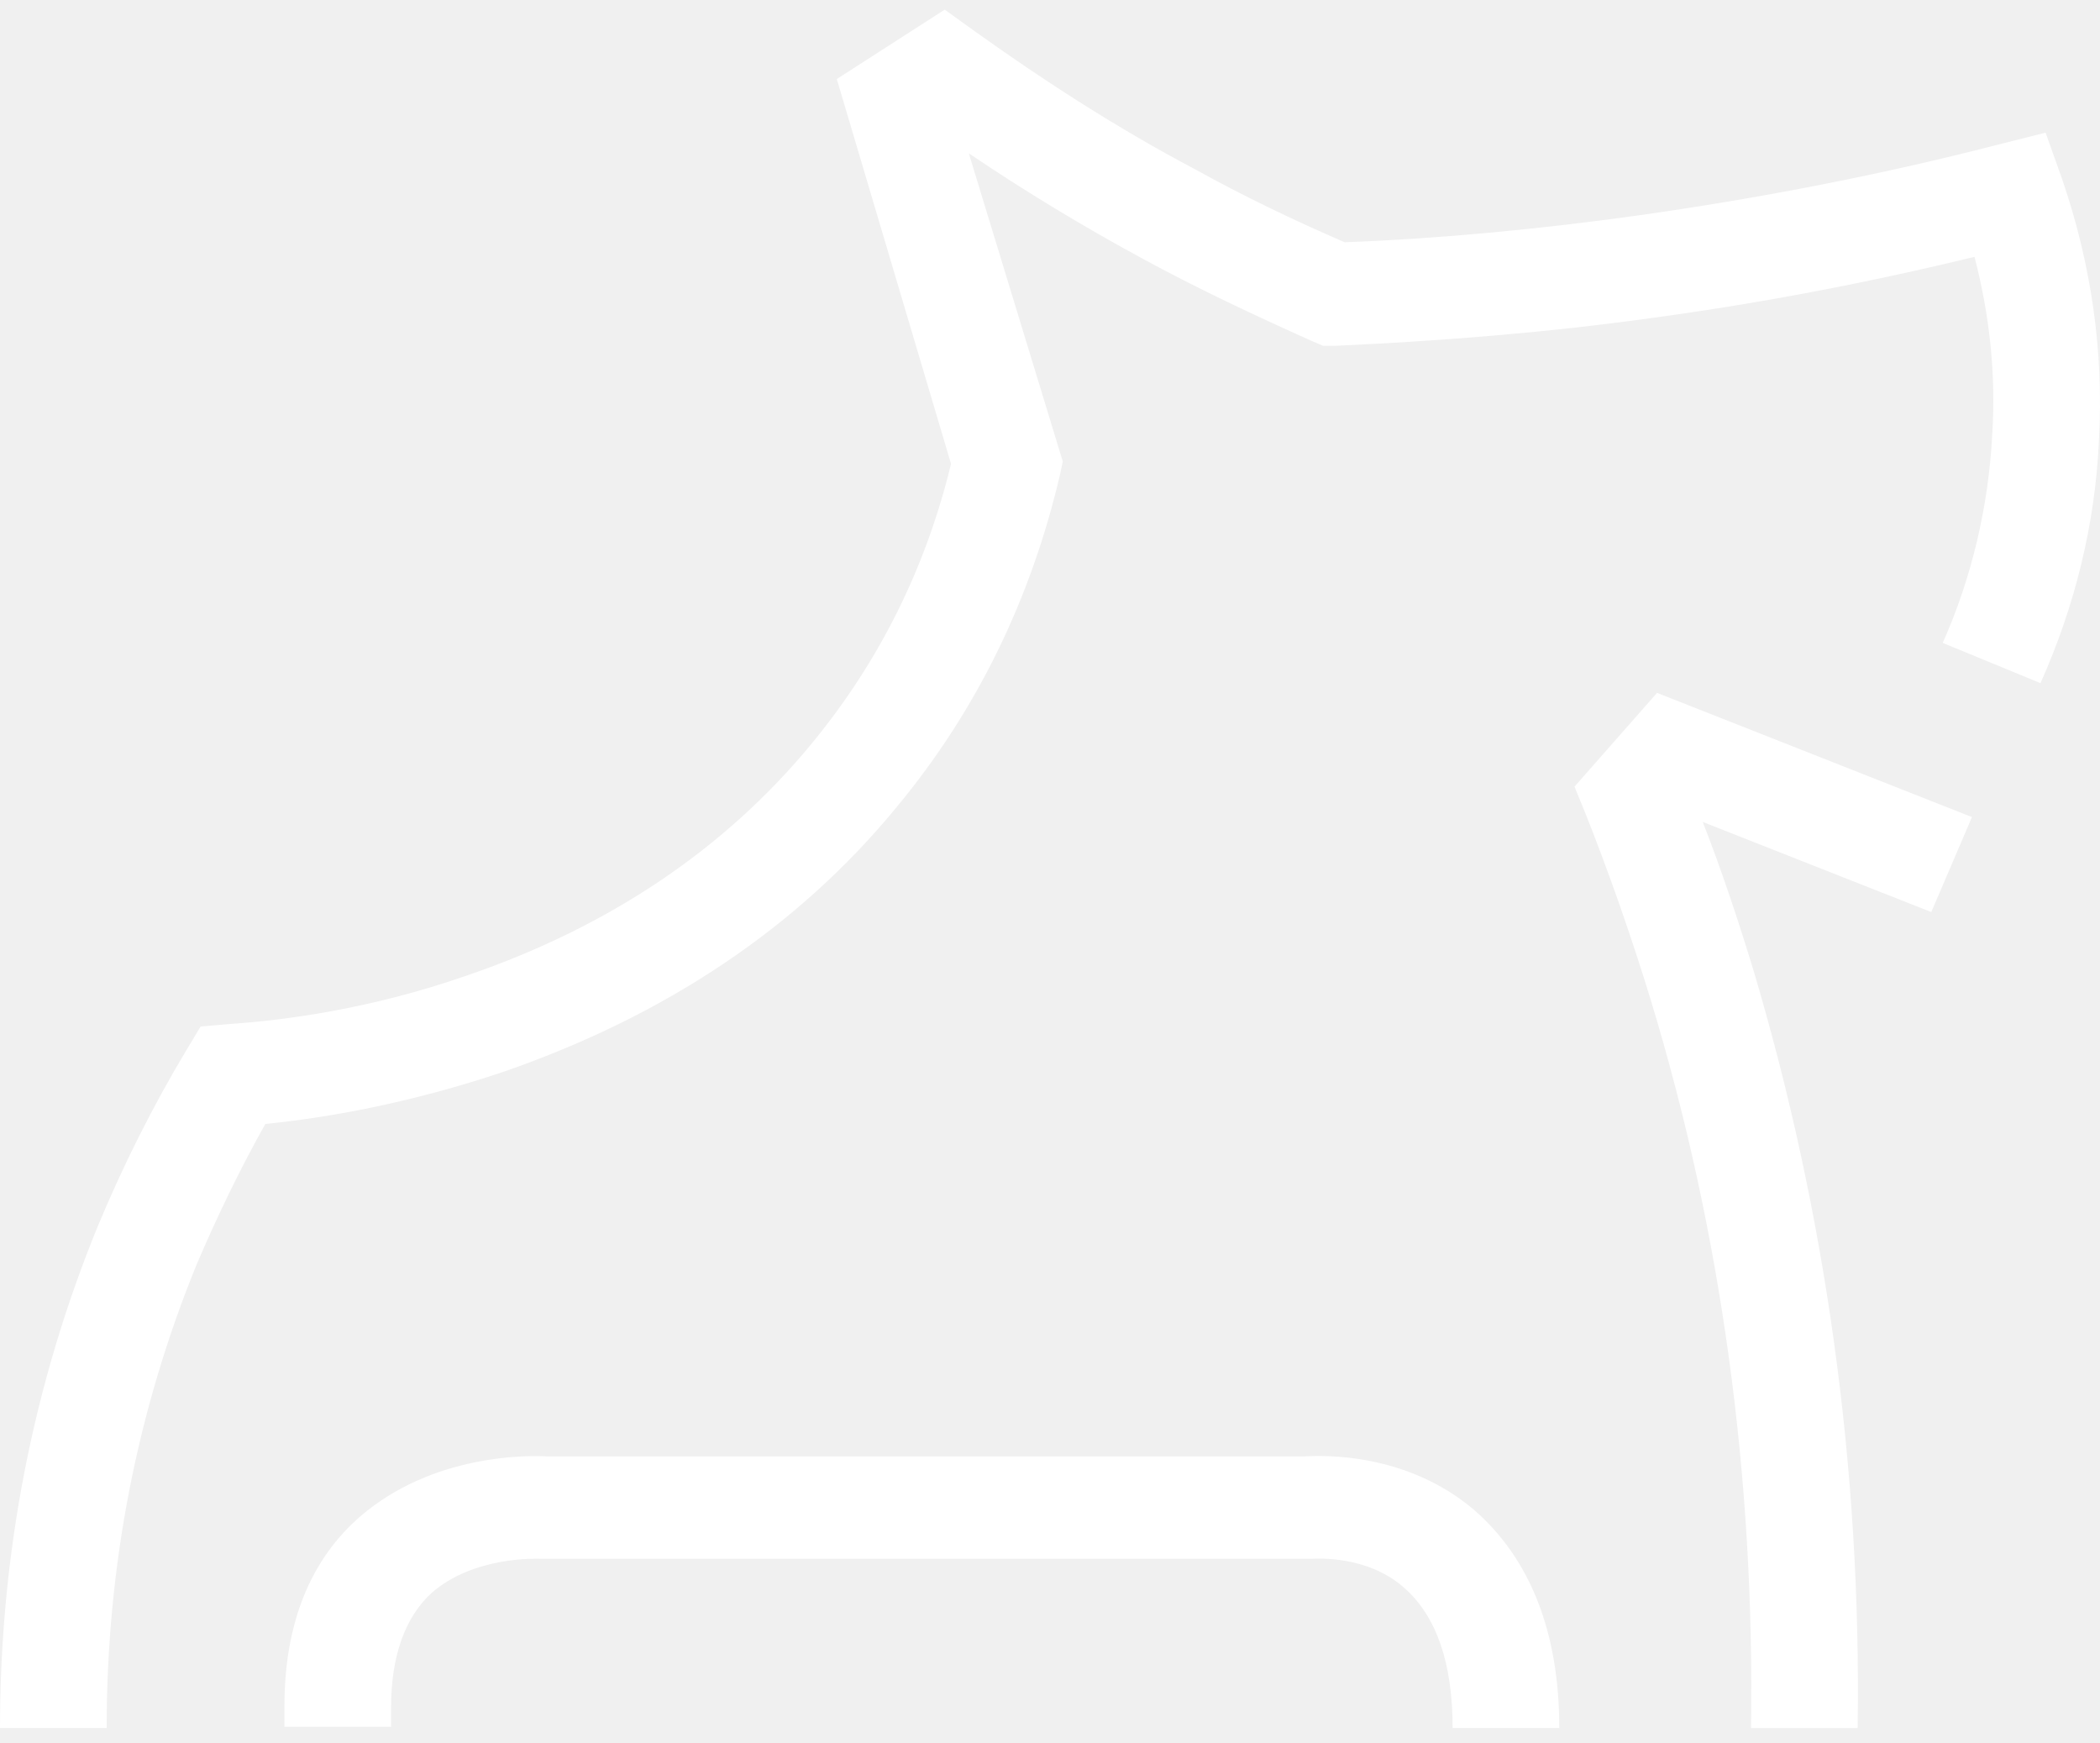
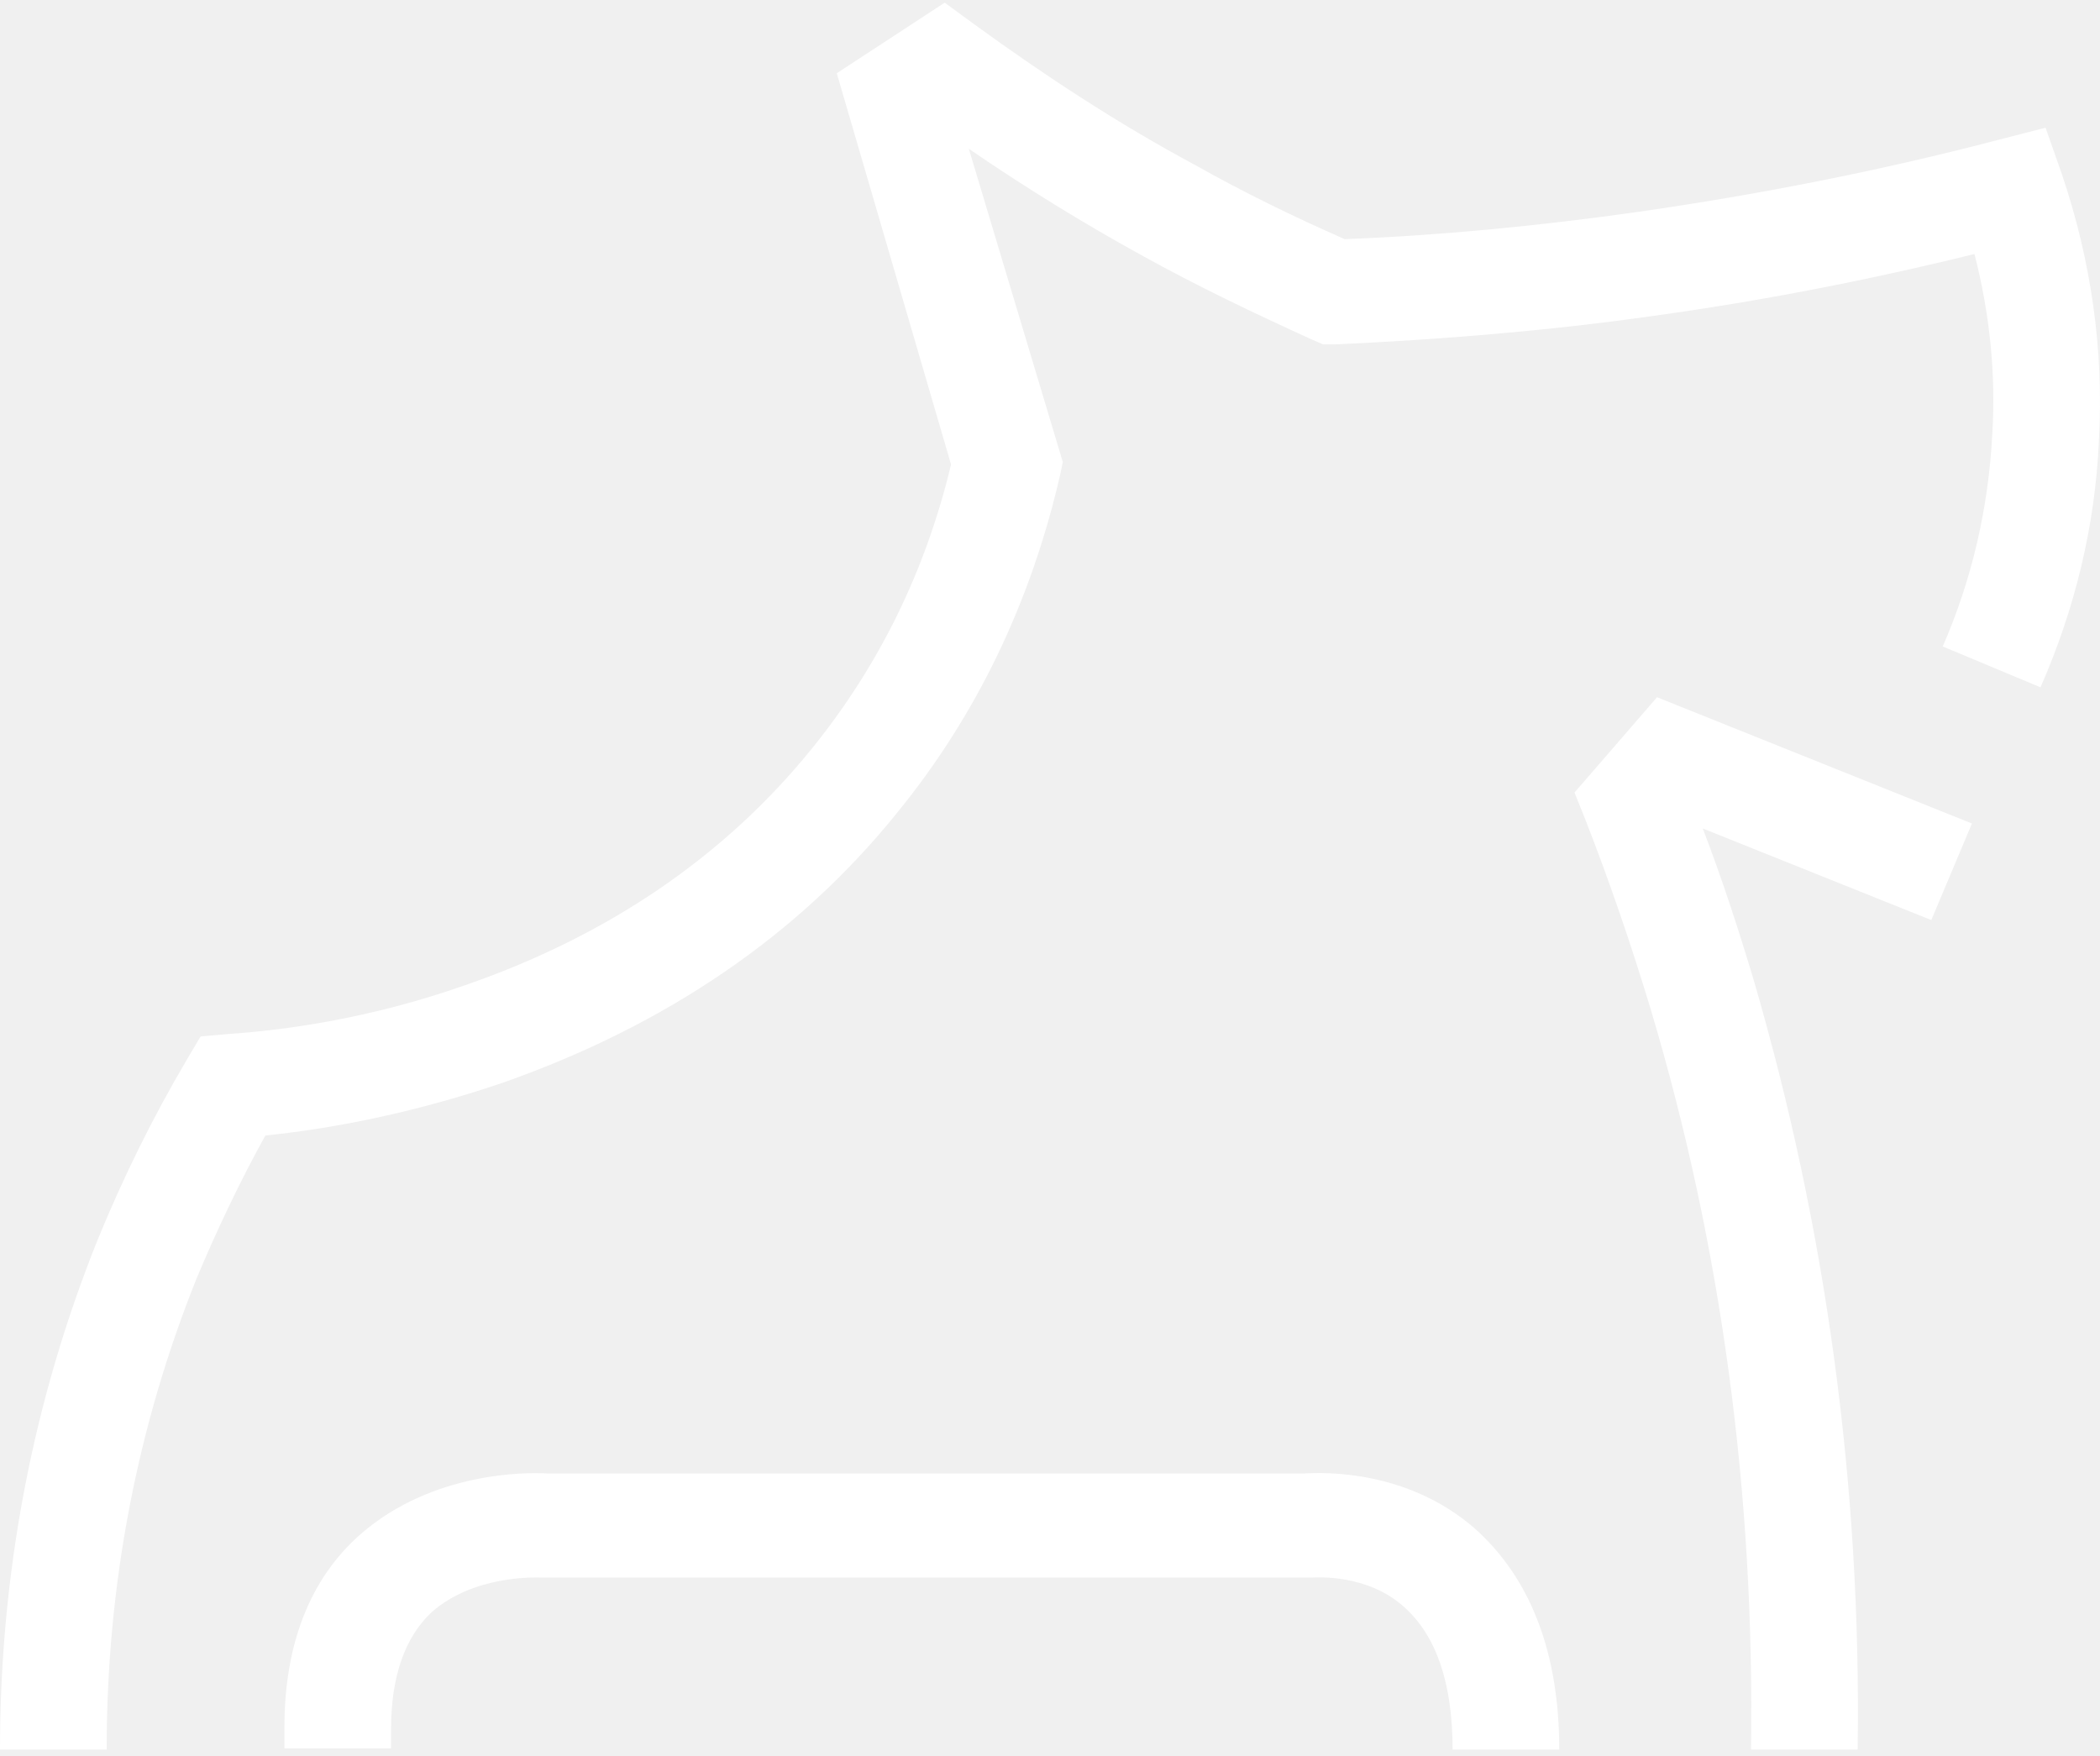
- <svg xmlns="http://www.w3.org/2000/svg" width="47" height="39" viewBox="0 0 47 39" fill="none">
-   <path d="M2.387 38.674H0C0 34.777 0.739 30.988 2.188 27.445C2.757 26.082 3.41 24.774 4.178 23.493L4.49 22.975L5.115 22.92C6.337 22.838 8.27 22.593 10.458 21.83C13.641 20.74 16.227 18.995 18.159 16.651C19.666 14.825 20.717 12.726 21.285 10.382L18.728 1.769L21.143 0.216L21.825 0.706C23.388 1.824 25.037 2.887 26.742 3.786C27.822 4.386 28.958 4.931 30.095 5.422C32.283 5.34 34.5 5.122 36.66 4.822C39.359 4.441 42.059 3.923 44.702 3.241L45.782 2.969L46.151 4.004C46.805 5.912 47.089 7.875 46.976 9.865C46.89 11.745 46.436 13.571 45.668 15.289L43.48 14.389C44.134 12.917 44.503 11.336 44.588 9.728C44.674 8.393 44.532 7.057 44.191 5.749C41.832 6.321 39.416 6.785 37.001 7.112C34.67 7.439 32.283 7.63 29.896 7.739H29.612L29.356 7.63C28.077 7.057 26.799 6.458 25.548 5.776C24.241 5.067 22.934 4.277 21.683 3.432L23.786 10.328L23.729 10.601C23.076 13.408 21.854 15.915 20.063 18.069C17.847 20.767 14.891 22.73 11.282 23.983C9.179 24.692 7.304 25.019 5.939 25.155C5.371 26.164 4.86 27.227 4.405 28.29C3.069 31.561 2.387 35.049 2.387 38.674Z" fill="white" />
-   <path d="M8.753 38.674V38.211C8.753 37.066 9.065 36.194 9.662 35.649C10.6 34.831 11.993 34.886 12.078 34.886H12.106H29.242H29.299H29.385C29.47 34.886 30.607 34.804 31.431 35.54C32.141 36.167 32.511 37.202 32.511 38.674H34.898C34.898 36.521 34.244 34.886 32.994 33.795C31.488 32.514 29.64 32.569 29.186 32.596H12.248C11.822 32.569 9.691 32.541 8.071 33.932C6.934 34.913 6.366 36.357 6.366 38.184V38.647H8.753V38.674Z" fill="white" />
-   <path d="M36.944 22.375C38.535 27.609 39.274 33.087 39.189 38.675H41.576C41.661 32.869 40.866 27.172 39.246 21.721C38.905 20.604 38.535 19.486 38.109 18.396L43.224 20.413L44.134 18.287L37.086 15.507L35.239 17.606L35.495 18.233C36.035 19.595 36.518 20.985 36.944 22.375Z" fill="white" />
+ <svg xmlns="http://www.w3.org/2000/svg" width="305" height="255" viewBox="0 0 305 255" fill="none">
+   <g style="mix-blend-mode:overlay">
+     <path d="M15.491 254.169H0C0 228.449 4.795 203.448 14.2 180.067C17.889 171.074 22.13 162.441 27.109 153.987L29.138 150.57L33.195 150.21C41.125 149.671 53.665 148.052 67.865 143.016C88.52 135.822 105.302 124.311 117.842 108.843C127.617 96.792 134.44 82.943 138.128 67.475L121.531 10.64L137.206 0.388L141.632 3.626C151.775 11 162.471 18.014 173.536 23.95C180.544 27.907 187.921 31.504 195.298 34.741C209.498 34.202 223.882 32.763 237.898 30.784C255.418 28.266 272.937 24.849 290.088 20.352L297.096 18.554L299.493 25.389C303.735 37.979 305.579 50.928 304.841 64.058C304.288 76.468 301.337 88.519 296.358 99.85L282.158 93.915C286.4 84.202 288.797 73.77 289.35 63.159C289.904 54.346 288.982 45.533 286.768 36.9C271.462 40.676 255.786 43.734 240.111 45.892C224.989 48.051 209.498 49.31 194.007 50.029H192.163L190.503 49.31C182.204 45.533 173.905 41.576 165.791 37.079C157.308 32.403 148.825 27.187 140.71 21.611L154.357 67.116L153.988 68.914C149.747 87.44 141.817 103.987 130.198 118.196C115.814 136.001 96.635 148.951 73.214 157.225C59.567 161.901 47.395 164.059 38.543 164.959C34.855 171.613 31.535 178.628 28.585 185.642C19.917 207.225 15.491 230.247 15.491 254.169Z" fill="white" />
+   </g>
+   <g style="mix-blend-mode:overlay">
+     <path d="M56.801 254.169V251.111C56.801 243.557 58.829 237.802 62.702 234.205C68.788 228.809 77.824 229.169 78.377 229.169H78.562H189.765H190.134H190.687C191.241 229.169 198.617 228.629 203.965 233.485C208.576 237.622 210.973 244.456 210.973 254.169H226.464C226.464 239.96 222.223 229.169 214.108 221.974C204.334 213.521 192.347 213.881 189.396 214.06H79.484C76.718 213.881 62.886 213.701 52.375 222.873C44.998 229.348 41.31 238.881 41.31 250.931V253.989H56.801V254.169Z" fill="white" />
+   </g>
+   <g style="mix-blend-mode:overlay">
+     <path d="M239.742 146.613C250.07 181.146 254.864 217.297 254.311 254.168H269.802C270.355 215.858 265.192 178.268 254.68 142.296C252.467 134.922 250.07 127.548 247.303 120.354L280.498 133.663L286.4 119.634L240.664 101.289L228.677 115.138L230.337 119.274C233.841 128.267 236.976 137.44 239.742 146.613Z" fill="white" />
+   </g>
</svg>
